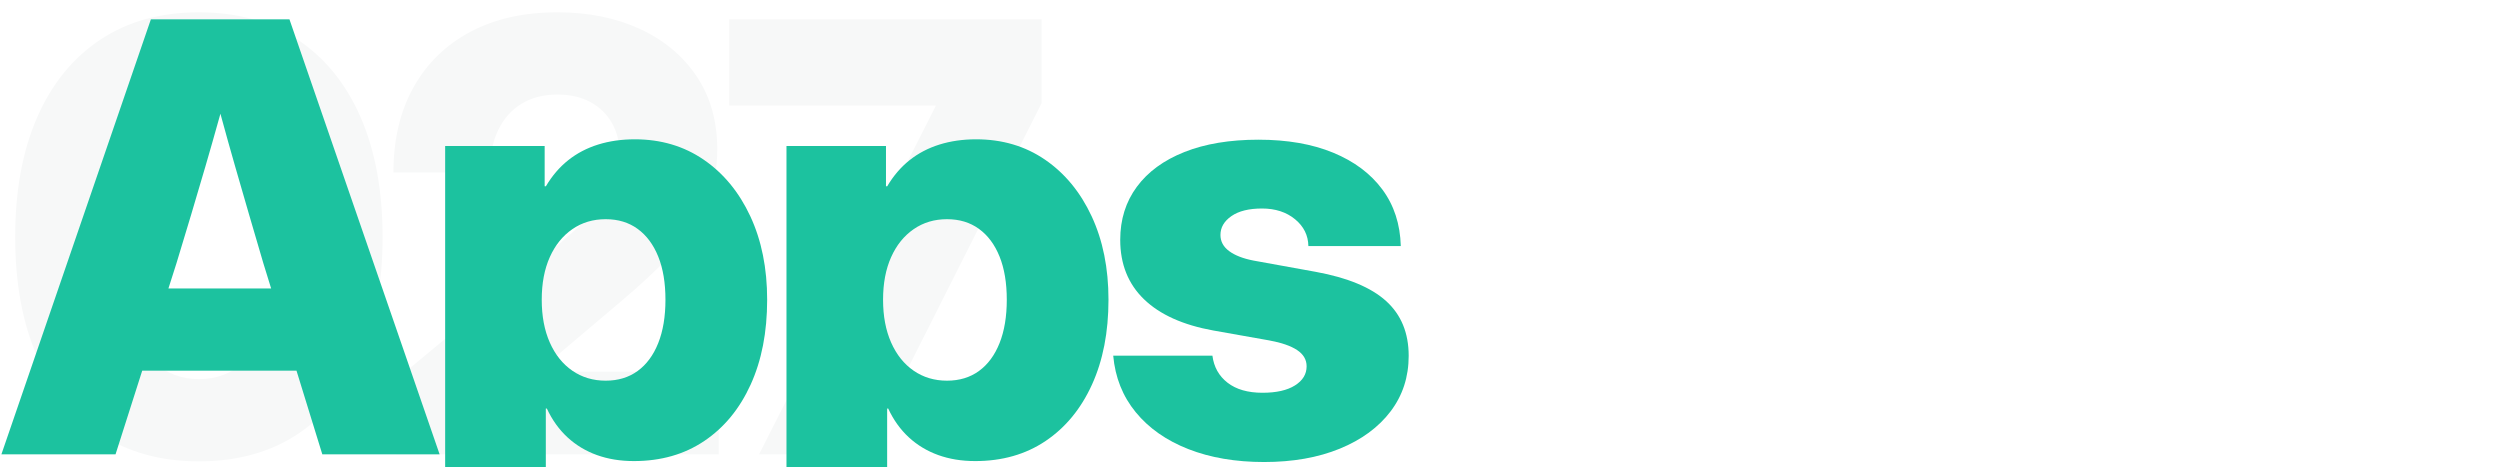
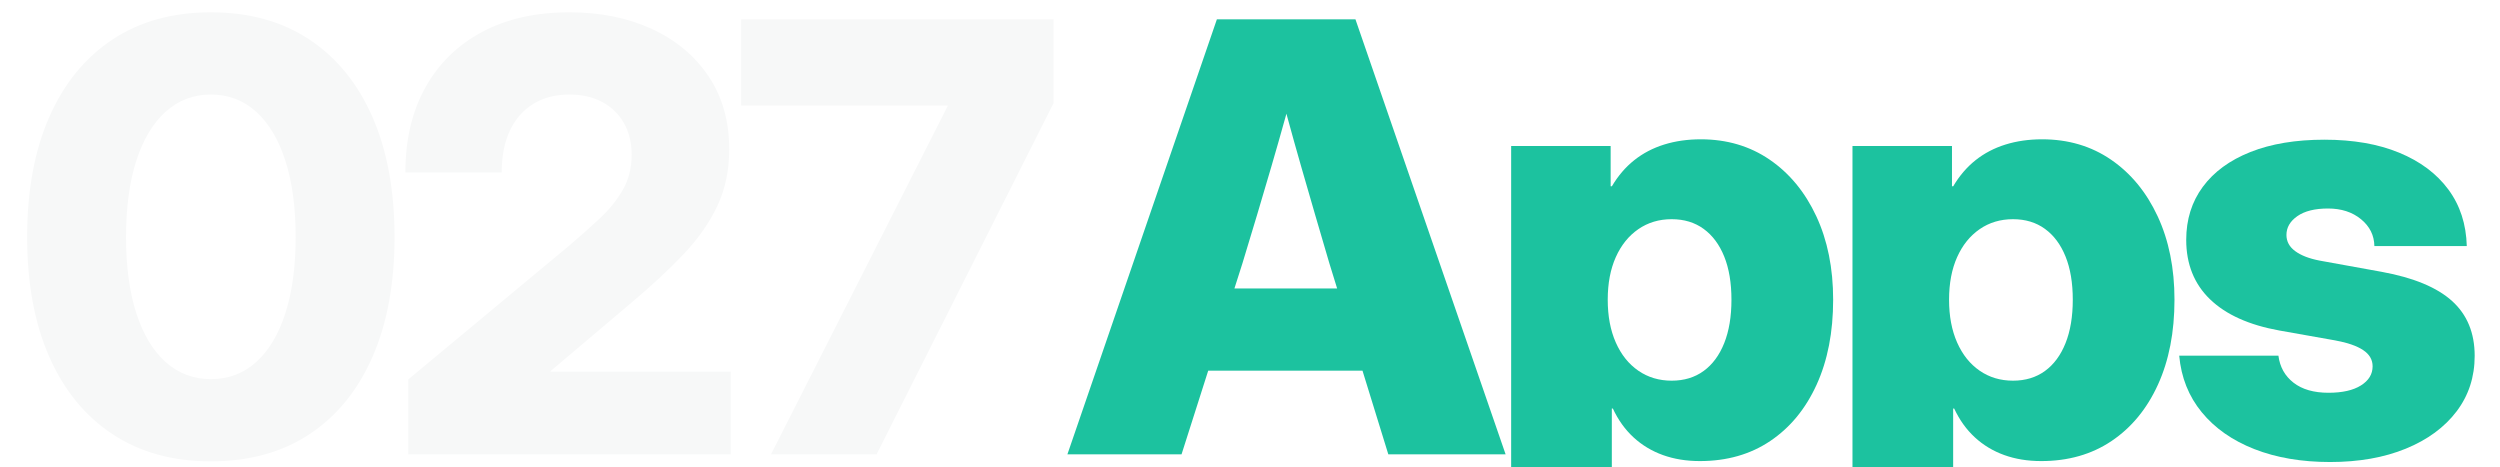
<svg xmlns="http://www.w3.org/2000/svg" viewBox="0 0 418.1 77.9" width="418" height="78">
  <g fill="#F7F8F8">
-     <path d="M33.257 77.098Q23.684 77.098 16.798 72.539Q9.912 67.98 6.226 59.582Q2.539 51.184 2.539 39.579Q2.539 27.963 6.224 19.546Q9.91 11.13 16.791 6.565Q23.673 2.0 33.256 2.0Q42.877 2.0 49.75 6.559Q56.623 11.117 60.304 19.54Q63.984 27.963 63.984 39.602Q63.984 51.193 60.304 59.605Q56.623 68.018 49.75 72.558Q42.877 77.098 33.257 77.098ZM33.266 63.348Q37.678 63.348 40.853 60.482Q44.027 57.617 45.736 52.294Q47.445 46.971 47.445 39.593Q47.445 32.176 45.736 26.847Q44.027 21.518 40.845 18.634Q37.663 15.75 33.273 15.75Q28.883 15.75 25.69 18.634Q22.496 21.518 20.787 26.847Q19.078 32.176 19.078 39.593Q19.078 46.971 20.787 52.294Q22.496 57.617 25.694 60.482Q28.891 63.348 33.266 63.348Z" />
-     <path d="M66.283 75.926V63.394L93.275 40.949Q95.947 38.668 98.314 36.466Q100.682 34.264 102.16 31.688Q103.639 29.113 103.639 25.848Q103.639 22.803 102.352 20.533Q101.064 18.264 98.728 17.007Q96.391 15.75 93.199 15.75Q89.777 15.75 87.232 17.287Q84.688 18.824 83.296 21.736Q81.904 24.648 81.904 28.785H65.797Q65.797 20.582 69.141 14.57Q72.484 8.559 78.635 5.279Q84.785 2.0 93.225 2.0Q100.988 2.0 107.029 4.789Q113.07 7.578 116.513 12.72Q119.955 17.861 119.955 24.912Q119.955 30.156 117.968 34.375Q115.981 38.594 112.341 42.429Q108.701 46.264 103.738 50.441L90.072 62.004V62.101H120.209V75.926Z" />
-     <path d="M126.943 75.926 156.49 17.676V17.59H121.951V3.172H174.197V17.188L144.596 75.926Z" />
+     <path d="M35.257 77.098Q25.684 77.098 18.798 72.539Q11.912 67.98 8.226 59.582Q4.539 51.184 4.539 39.579Q4.539 27.963 8.224 19.546Q11.91 11.13 18.791 6.565Q25.673 2.0 35.256 2.0Q44.877 2.0 51.75 6.559Q58.623 11.117 62.304 19.54Q65.984 27.963 65.984 39.602Q65.984 51.193 62.304 59.605Q58.623 68.018 51.75 72.558Q44.877 77.098 35.257 77.098ZM35.266 63.348Q39.678 63.348 42.853 60.482Q46.027 57.617 47.736 52.294Q49.445 46.971 49.445 39.593Q49.445 32.176 47.736 26.847Q46.027 21.518 42.845 18.634Q39.663 15.75 35.273 15.75Q30.883 15.75 27.69 18.634Q24.496 21.518 22.787 26.847Q21.078 32.176 21.078 39.593Q21.078 46.971 22.787 52.294Q24.496 57.617 27.694 60.482Q30.891 63.348 35.266 63.348Z" />
+     <path d="M68.283 75.926V63.394L95.275 40.949Q97.947 38.668 100.314 36.466Q102.682 34.264 104.16 31.688Q105.639 29.113 105.639 25.848Q105.639 22.803 104.352 20.533Q103.064 18.264 100.728 17.007Q98.391 15.75 95.199 15.75Q91.777 15.75 89.232 17.287Q86.688 18.824 85.296 21.736Q83.904 24.648 83.904 28.785H67.797Q67.797 20.582 71.141 14.57Q74.484 8.559 80.635 5.279Q86.785 2.0 95.225 2.0Q102.988 2.0 109.029 4.789Q115.07 7.578 118.513 12.72Q121.955 17.861 121.955 24.912Q121.955 30.156 119.968 34.375Q117.981 38.594 114.341 42.429Q110.701 46.264 105.738 50.441L92.072 62.004V62.101H122.209V75.926Z" />
+     <path d="M128.943 75.926 158.49 17.676V17.59H123.951V3.172H176.197V17.188L146.596 75.926Z" />
  </g>
  <g fill="#1CC29F">
-     <path d="M0.234 75.926 25.234 3.172H48.406L73.522 75.926H53.904L44.039 43.953Q41.672 35.934 39.328 27.782Q36.984 19.631 34.512 10.104H39.277Q36.731 19.631 34.35 27.782Q31.969 35.934 29.516 43.953L19.322 75.926ZM17.404 61.936V48.186H56.389V61.936Z" />
-     <path d="M74.447 96.336V24.363H91.088V31.09H91.297Q92.846 28.469 95.032 26.731Q97.219 24.994 100.028 24.116Q102.838 23.238 106.158 23.238Q112.711 23.238 117.685 26.645Q122.658 30.051 125.479 36.1Q128.299 42.148 128.299 50.07Q128.299 58.203 125.534 64.271Q122.77 70.338 117.777 73.694Q112.785 77.051 106.01 77.051Q102.615 77.051 99.822 76.043Q97.029 75.035 94.91 73.082Q92.791 71.129 91.455 68.262H91.283V96.336ZM101.289 63.605Q104.408 63.605 106.639 61.983Q108.869 60.361 110.08 57.326Q111.291 54.291 111.291 50.07Q111.291 45.838 110.08 42.84Q108.869 39.842 106.639 38.22Q104.408 36.598 101.289 36.598Q98.137 36.598 95.716 38.267Q93.295 39.936 91.947 42.945Q90.6 45.955 90.6 50.07Q90.6 54.174 91.947 57.221Q93.295 60.268 95.716 61.936Q98.137 63.605 101.289 63.605Z" />
-     <path d="M131.531 96.336V24.363H148.172V31.09H148.381Q149.93 28.469 152.116 26.731Q154.303 24.994 157.112 24.116Q159.922 23.238 163.242 23.238Q169.795 23.238 174.769 26.645Q179.742 30.051 182.563 36.1Q185.383 42.148 185.383 50.07Q185.383 58.203 182.618 64.271Q179.854 70.338 174.861 73.694Q169.869 77.051 163.094 77.051Q159.699 77.051 156.906 76.043Q154.113 75.035 151.994 73.082Q149.875 71.129 148.539 68.262H148.367V96.336ZM158.373 63.605Q161.492 63.605 163.723 61.983Q165.953 60.361 167.164 57.326Q168.375 54.291 168.375 50.07Q168.375 45.838 167.164 42.84Q165.953 39.842 163.723 38.22Q161.492 36.598 158.373 36.598Q155.221 36.598 152.8 38.267Q150.379 39.936 149.031 42.945Q147.684 45.955 147.684 50.07Q147.684 54.174 149.031 57.221Q150.379 60.268 152.8 61.936Q155.221 63.605 158.373 63.605Z" />
-     <path d="M211.408 77.209Q204.258 77.209 198.745 75.05Q193.232 72.891 189.948 68.889Q186.664 64.887 186.174 59.42H202.764Q203.129 62.266 205.296 63.946Q207.463 65.627 211.139 65.627Q214.617 65.627 216.567 64.401Q218.518 63.176 218.518 61.205Q218.518 59.537 216.926 58.484Q215.334 57.432 212.275 56.873L202.936 55.217Q195.312 53.842 191.329 49.994Q187.346 46.147 187.346 40.049Q187.346 34.949 190.122 31.185Q192.898 27.42 198.087 25.361Q203.275 23.303 210.463 23.303Q217.69 23.303 222.964 25.478Q228.238 27.652 231.18 31.623Q234.121 35.594 234.268 41.092H218.814Q218.766 38.4 216.585 36.606Q214.404 34.811 211.057 34.811Q207.768 34.811 205.938 36.085Q204.108 37.359 204.108 39.232Q204.108 40.863 205.569 41.94Q207.031 43.018 209.666 43.525L220.045 45.404Q228.024 46.865 231.806 50.282Q235.588 53.699 235.588 59.451Q235.588 64.756 232.555 68.749Q229.522 72.742 224.07 74.976Q218.619 77.209 211.408 77.209Z" />
+     <path d="M178.512 75.926 203.512 3.172H226.684L251.799 75.926H232.182L222.316 43.953Q219.949 35.934 217.606 27.782Q215.262 19.631 212.789 10.104H217.555Q215.008 19.631 212.627 27.782Q210.246 35.934 207.793 43.953L197.6 75.926ZM195.682 61.936V48.186H234.666V61.936Z" />
+     <path d="M252.725 96.336V24.363H269.365V31.09H269.574Q271.123 28.469 273.31 26.731Q275.496 24.994 278.306 24.116Q281.115 23.238 284.436 23.238Q290.988 23.238 295.962 26.645Q300.936 30.051 303.756 36.1Q306.576 42.148 306.576 50.07Q306.576 58.203 303.812 64.271Q301.047 70.338 296.055 73.694Q291.063 77.051 284.287 77.051Q280.893 77.051 278.1 76.043Q275.307 75.035 273.188 73.082Q271.068 71.129 269.733 68.262H269.561V96.336ZM279.566 63.605Q282.686 63.605 284.916 61.983Q287.146 60.361 288.357 57.326Q289.568 54.291 289.568 50.07Q289.568 45.838 288.357 42.84Q287.146 39.842 284.916 38.22Q282.686 36.598 279.566 36.598Q276.414 36.598 273.993 38.267Q271.572 39.936 270.225 42.945Q268.877 45.955 268.877 50.07Q268.877 54.174 270.225 57.221Q271.572 60.268 273.993 61.936Q276.414 63.605 279.566 63.605Z" />
+     <path d="M309.809 96.336V24.363H326.449V31.09H326.658Q328.207 28.469 330.394 26.731Q332.58 24.994 335.39 24.116Q338.199 23.238 341.52 23.238Q348.072 23.238 353.046 26.645Q358.02 30.051 360.84 36.1Q363.66 42.148 363.66 50.07Q363.66 58.203 360.896 64.271Q358.131 70.338 353.139 73.694Q348.147 77.051 341.371 77.051Q337.977 77.051 335.184 76.043Q332.391 75.035 330.272 73.082Q328.152 71.129 326.816 68.262H326.645V96.336ZM336.65 63.605Q339.77 63.605 342 61.983Q344.23 60.361 345.441 57.326Q346.652 54.291 346.652 50.07Q346.652 45.838 345.441 42.84Q344.23 39.842 342 38.22Q339.77 36.598 336.65 36.598Q333.498 36.598 331.077 38.267Q328.656 39.936 327.309 42.945Q325.961 45.955 325.961 50.07Q325.961 54.174 327.309 57.221Q328.656 60.268 331.077 61.936Q333.498 63.605 336.65 63.605Z" />
+     <path d="M389.686 77.209Q382.535 77.209 377.022 75.05Q371.51 72.891 368.226 68.889Q364.941 64.887 364.451 59.42H381.041Q381.406 62.266 383.573 63.946Q385.74 65.627 389.416 65.627Q392.895 65.627 394.845 64.401Q396.795 63.176 396.795 61.205Q396.795 59.537 395.203 58.484Q393.611 57.432 390.553 56.873L381.213 55.217Q373.59 53.842 369.606 49.994Q365.623 46.147 365.623 40.049Q365.623 34.949 368.399 31.185Q371.176 27.42 376.364 25.361Q381.553 23.303 388.74 23.303Q395.967 23.303 401.241 25.478Q406.516 27.652 409.457 31.623Q412.399 35.594 412.545 41.092H397.092Q397.043 38.4 394.862 36.606Q392.682 34.811 389.334 34.811Q386.045 34.811 384.215 36.085Q382.385 37.359 382.385 39.232Q382.385 40.863 383.847 41.94Q385.309 43.018 387.943 43.525L398.322 45.404Q406.301 46.865 410.083 50.282Q413.865 53.699 413.865 59.451Q413.865 64.756 410.832 68.749Q407.799 72.742 402.348 74.976Q396.897 77.209 389.686 77.209Z" />
  </g>
</svg>
